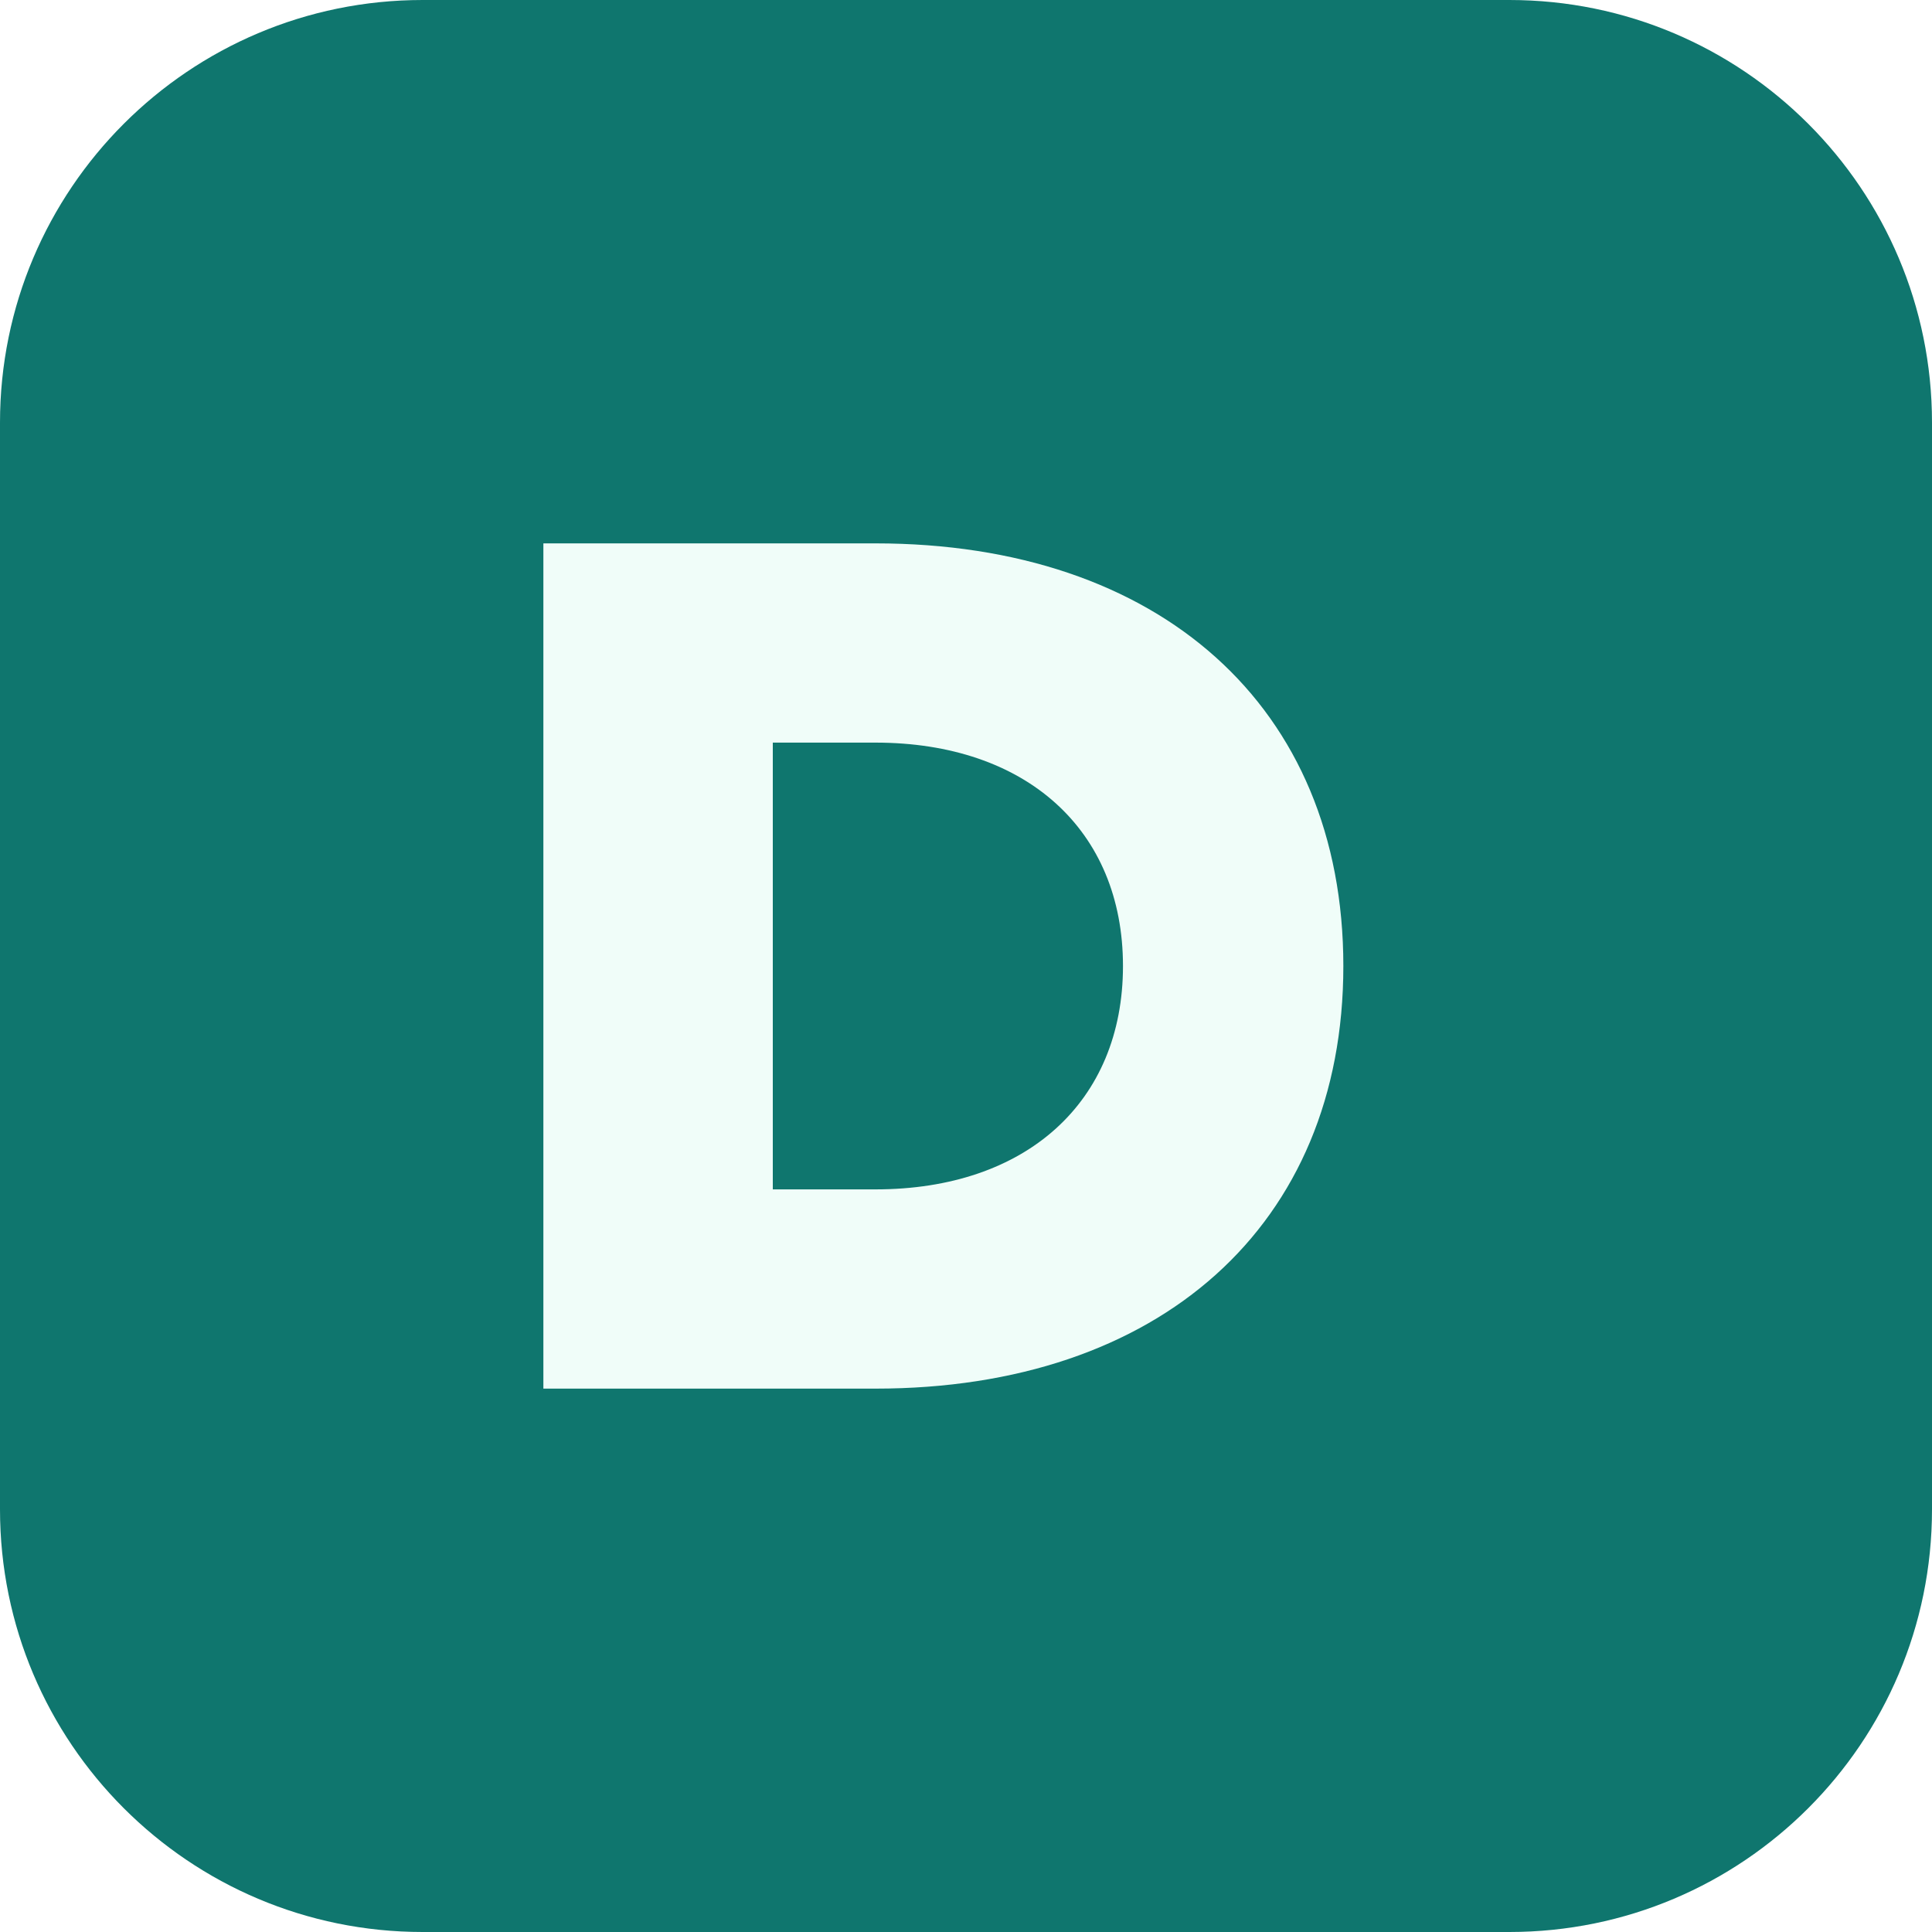
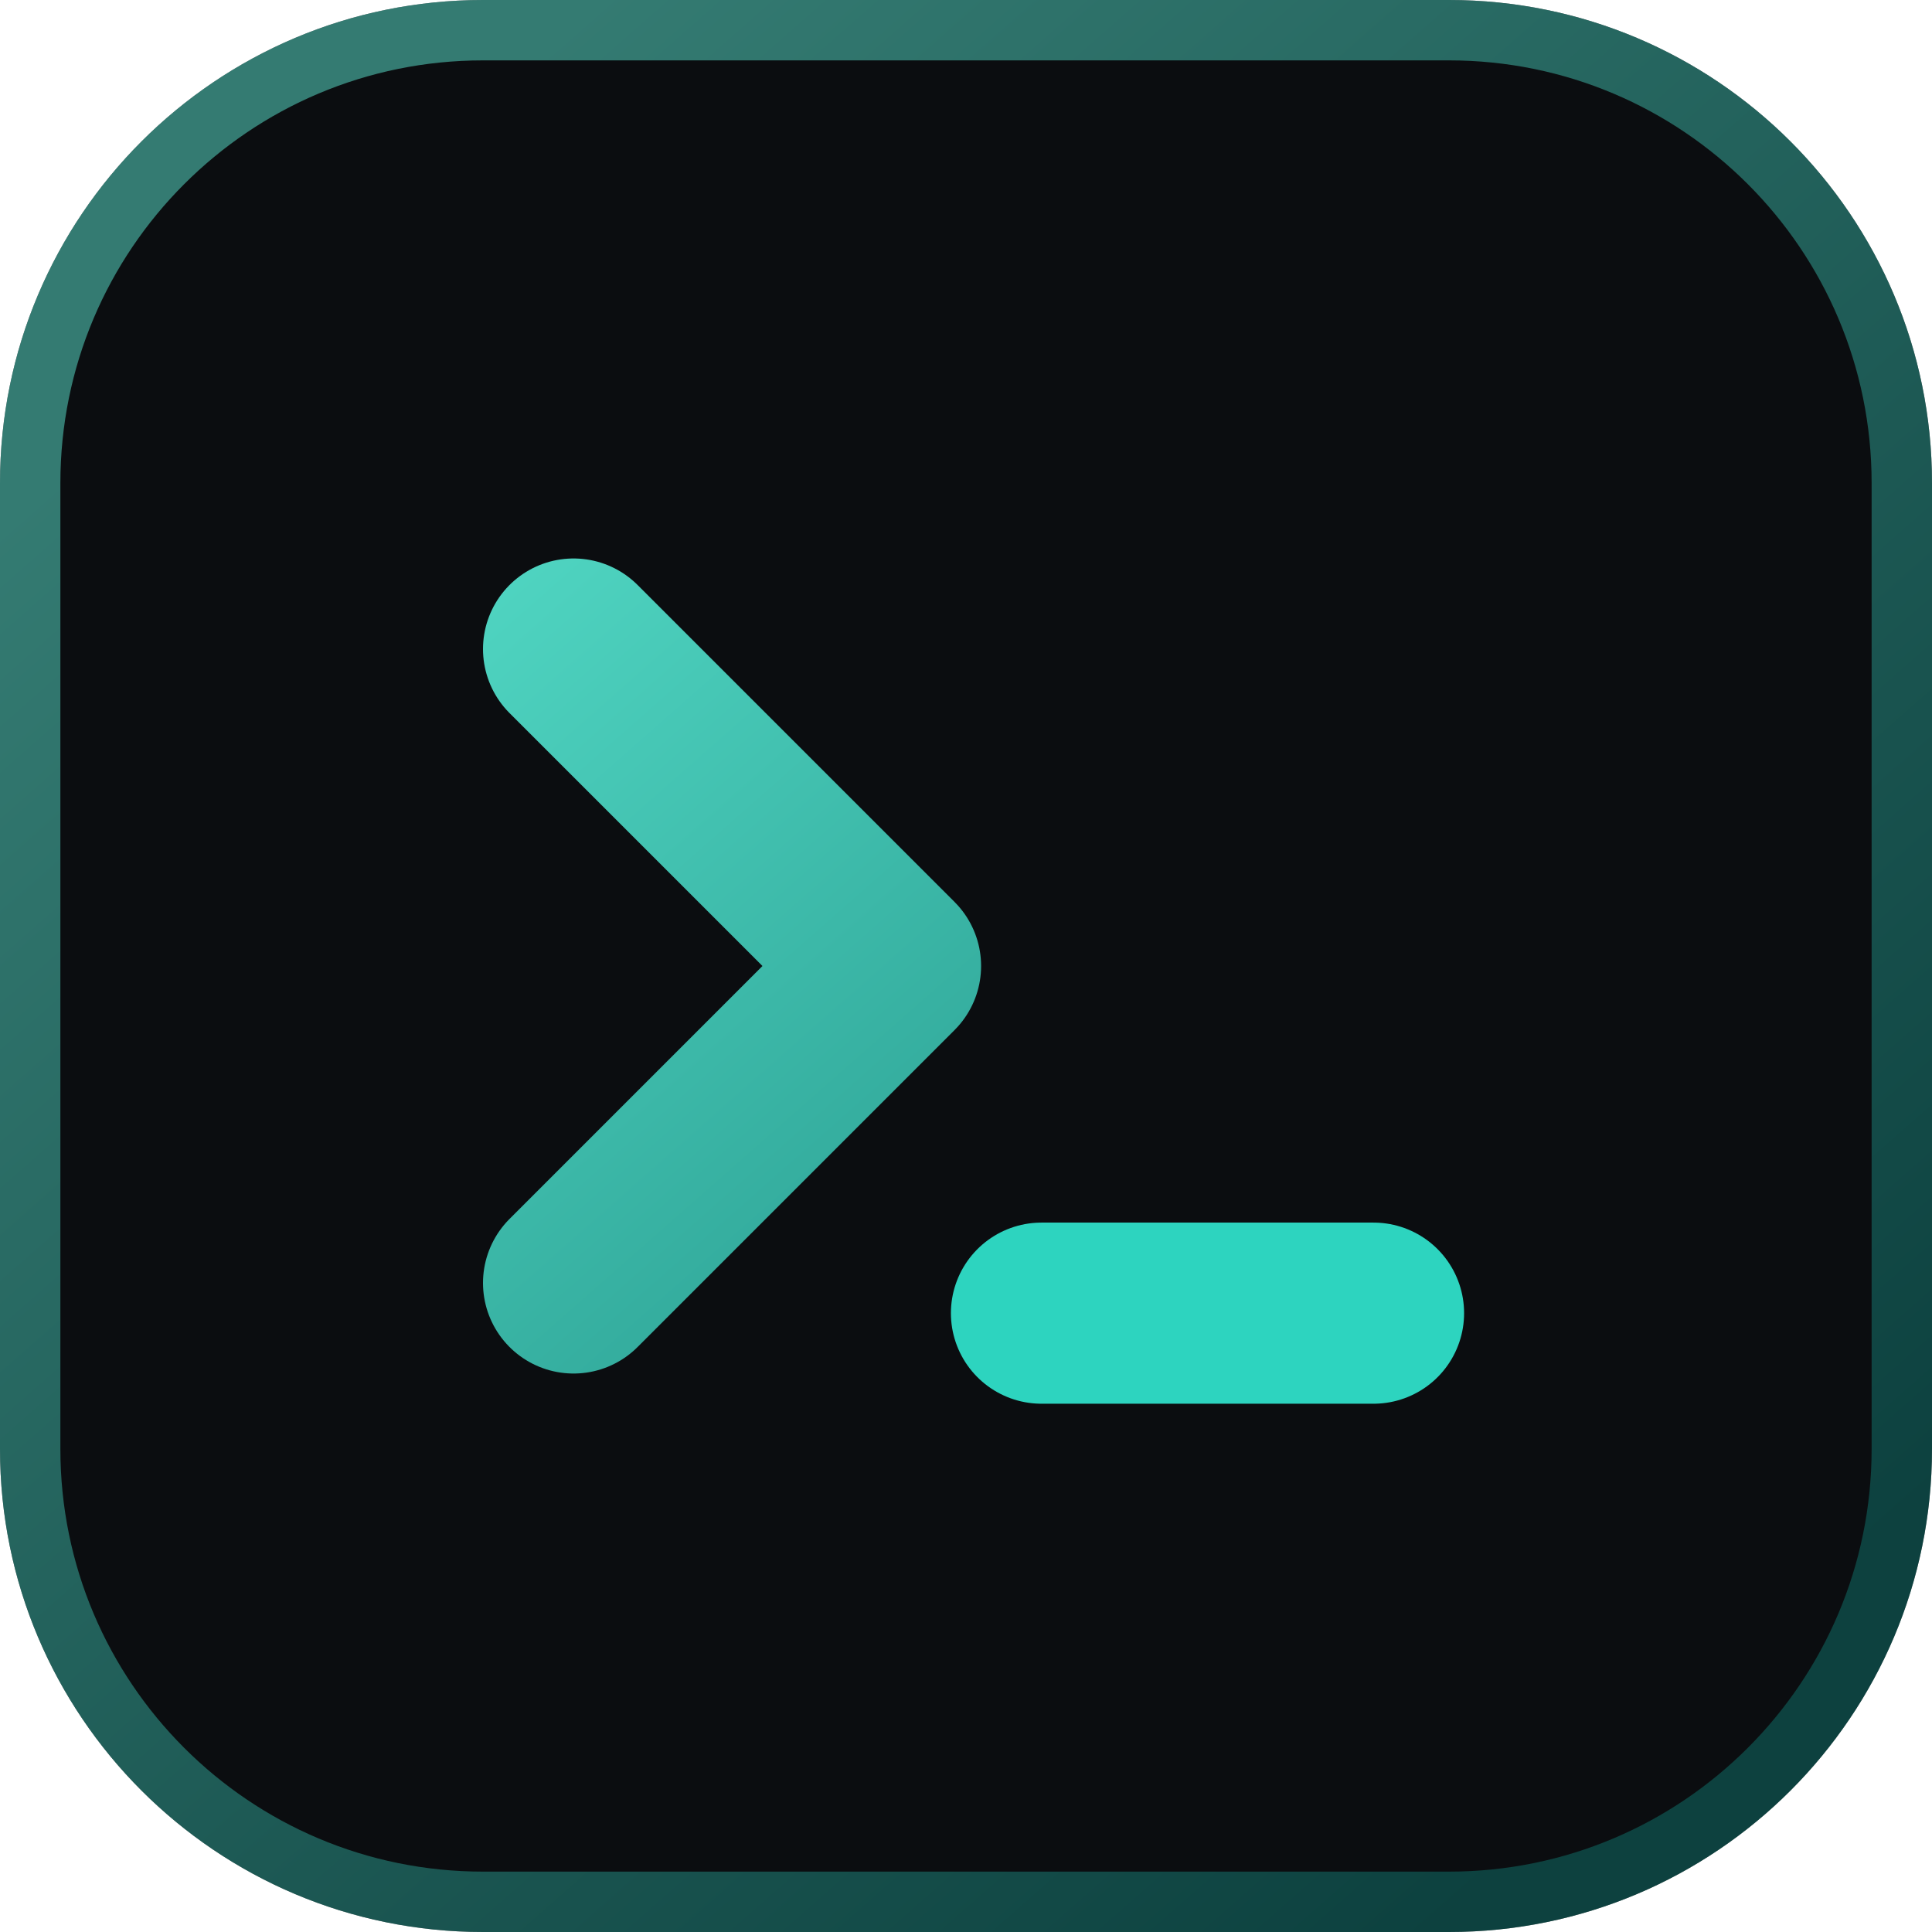
<svg xmlns="http://www.w3.org/2000/svg" viewBox="0 0 64 64">
-   <rect width="64" height="64" rx="14" fill="#0f766e" />
-   <path d="M18 18h11c9.4 0 15.5 5.4 15.5 14s-6.1 14-15.5 14H18V18zm7.6 6.6v14.8H29c5 0 8.2-2.9 8.2-7.4s-3.2-7.4-8.2-7.4h-3.4z" fill="#f0fdf9" />
+   <defs>
+     <linearGradient id="mark" x1="10" y1="8" x2="54" y2="58" gradientUnits="userSpaceOnUse">
+       <stop offset="0" stop-color="#5eead4" />
+       <stop offset="1" stop-color="#0f766e" />
+     </linearGradient>
+   </defs>
+   <rect width="64" height="64" rx="16" fill="#0b0d10" />
+   <rect x="1" y="1" width="62" height="62" rx="15" fill="none" stroke="url(#mark)" stroke-width="2" opacity="0.5" />
+   <path d="M19 21.5 29.5 32 19 42.5" fill="none" stroke="url(#mark)" stroke-width="6" stroke-linecap="round" stroke-linejoin="round" />
+   <path d="M34.5 43.5h11" fill="none" stroke="#2dd4bf" stroke-width="6" stroke-linecap="round" />
</svg>
